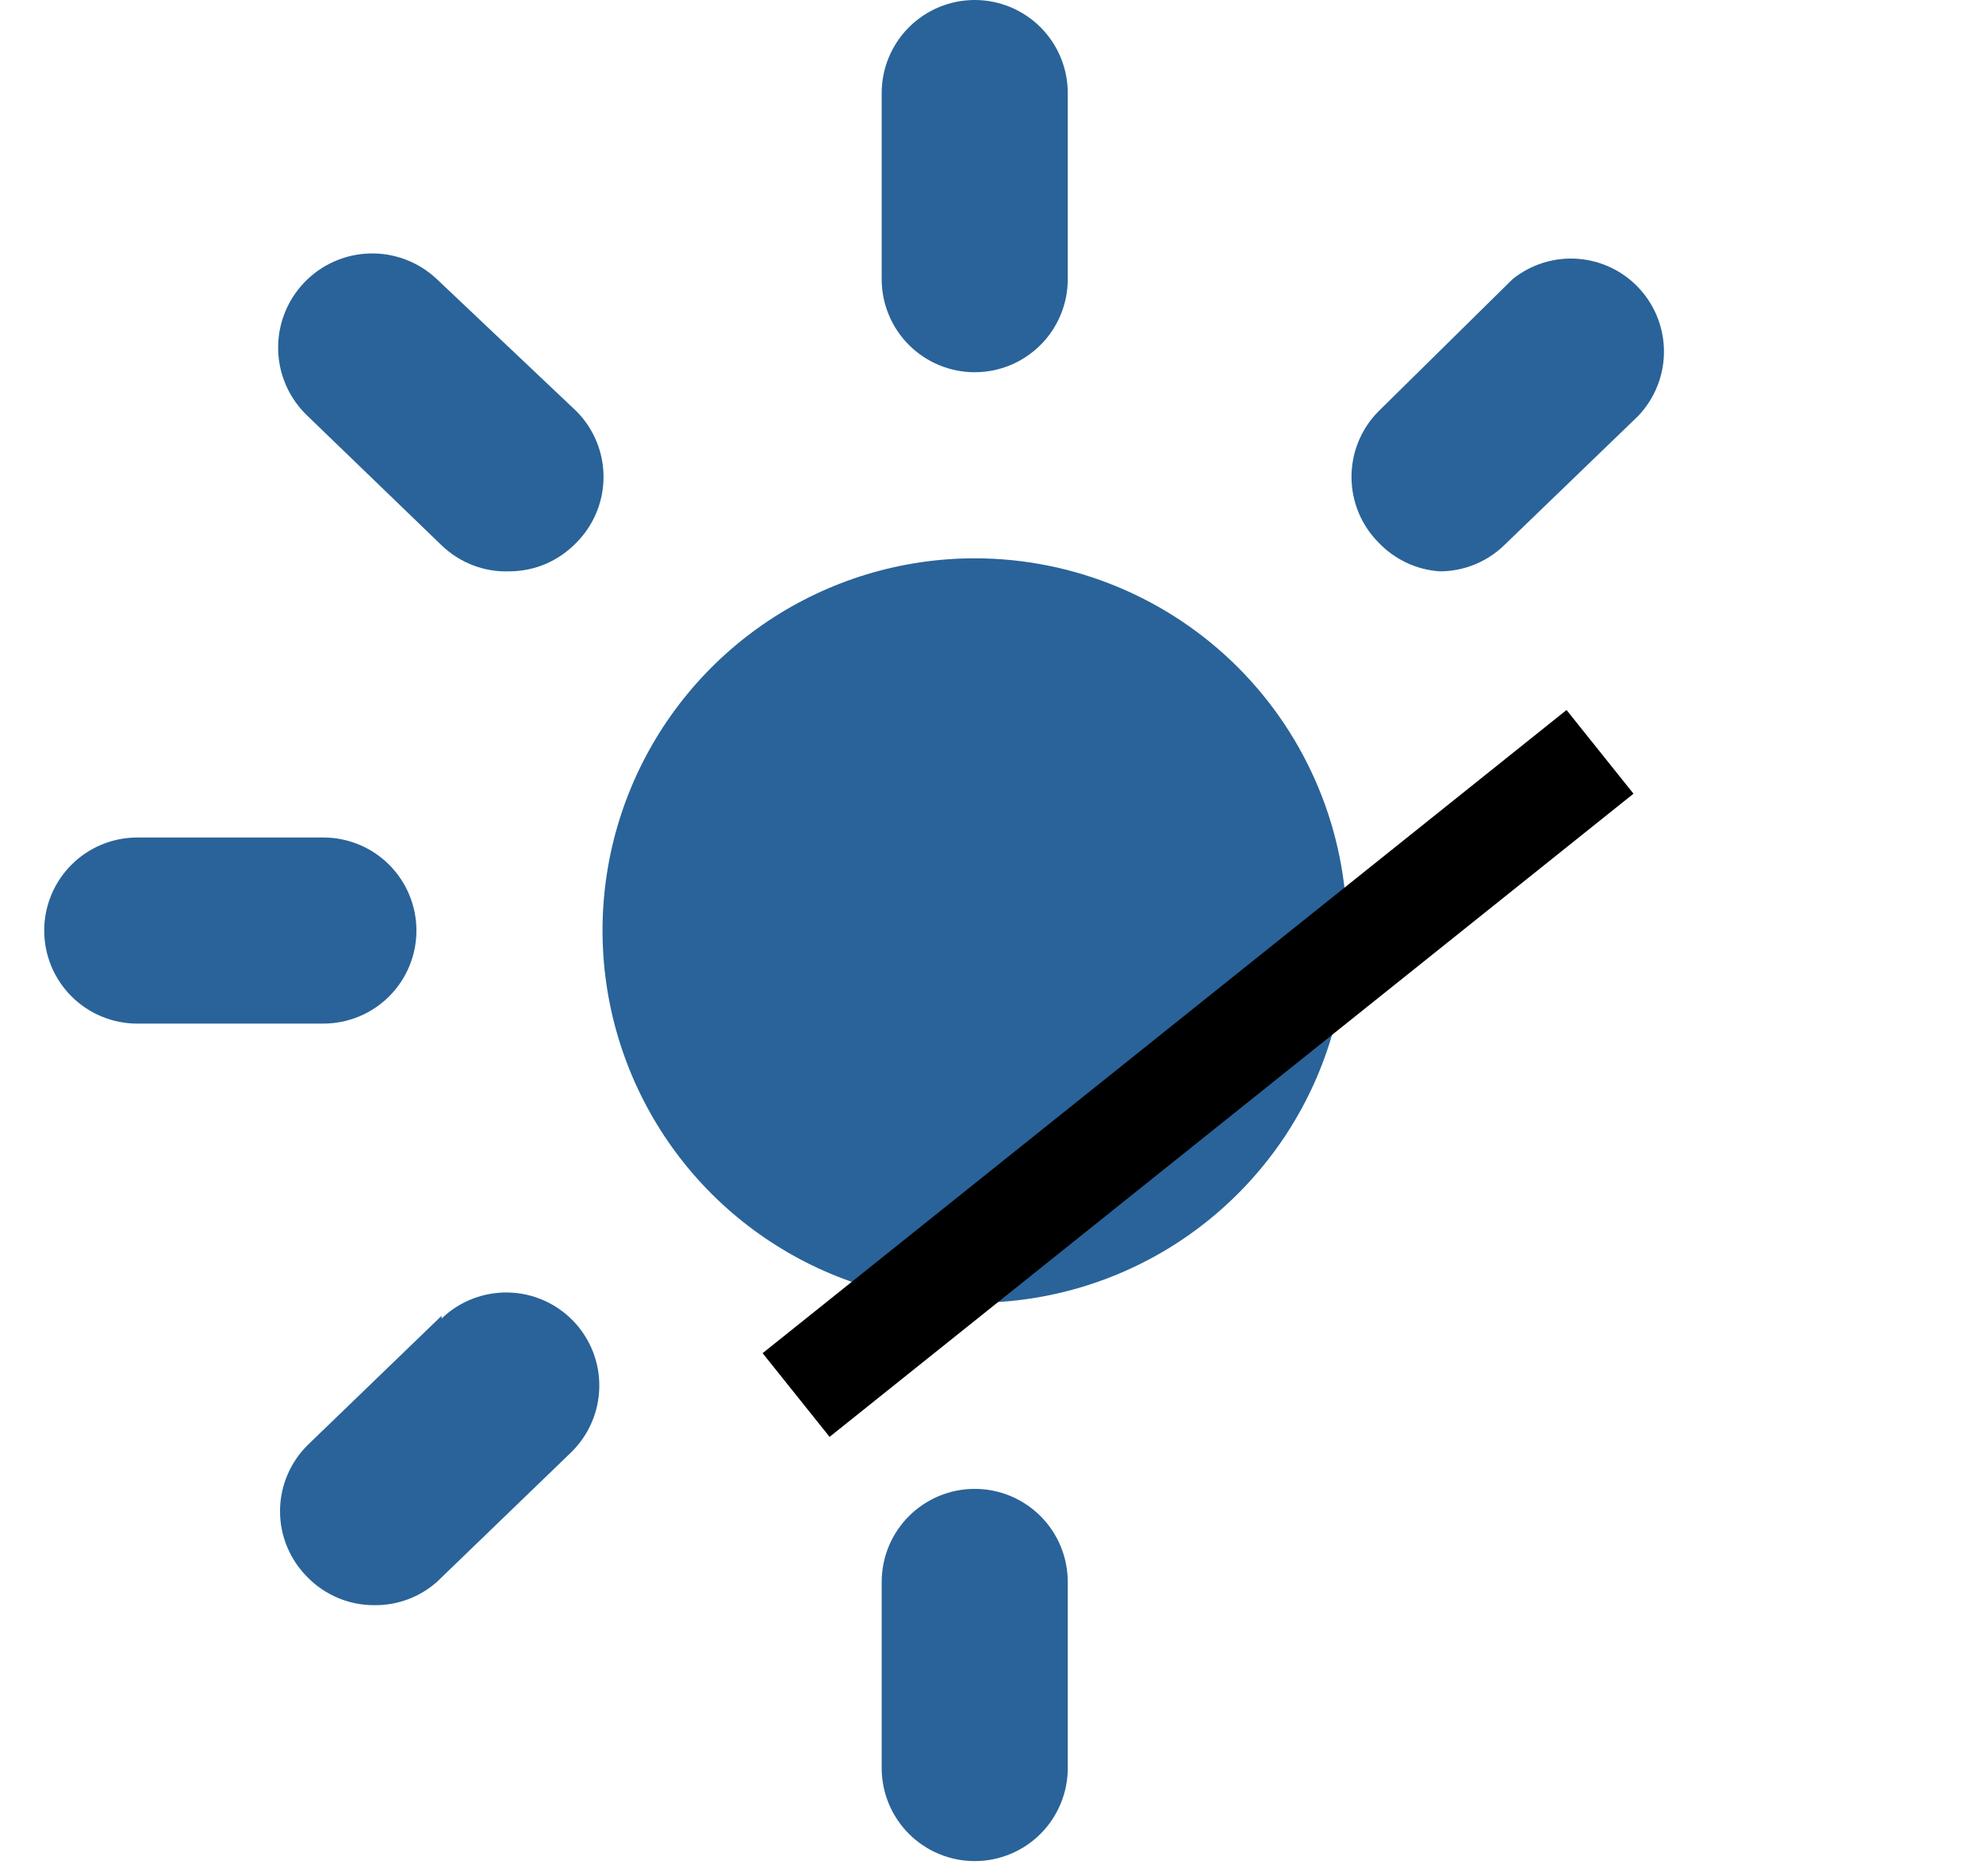
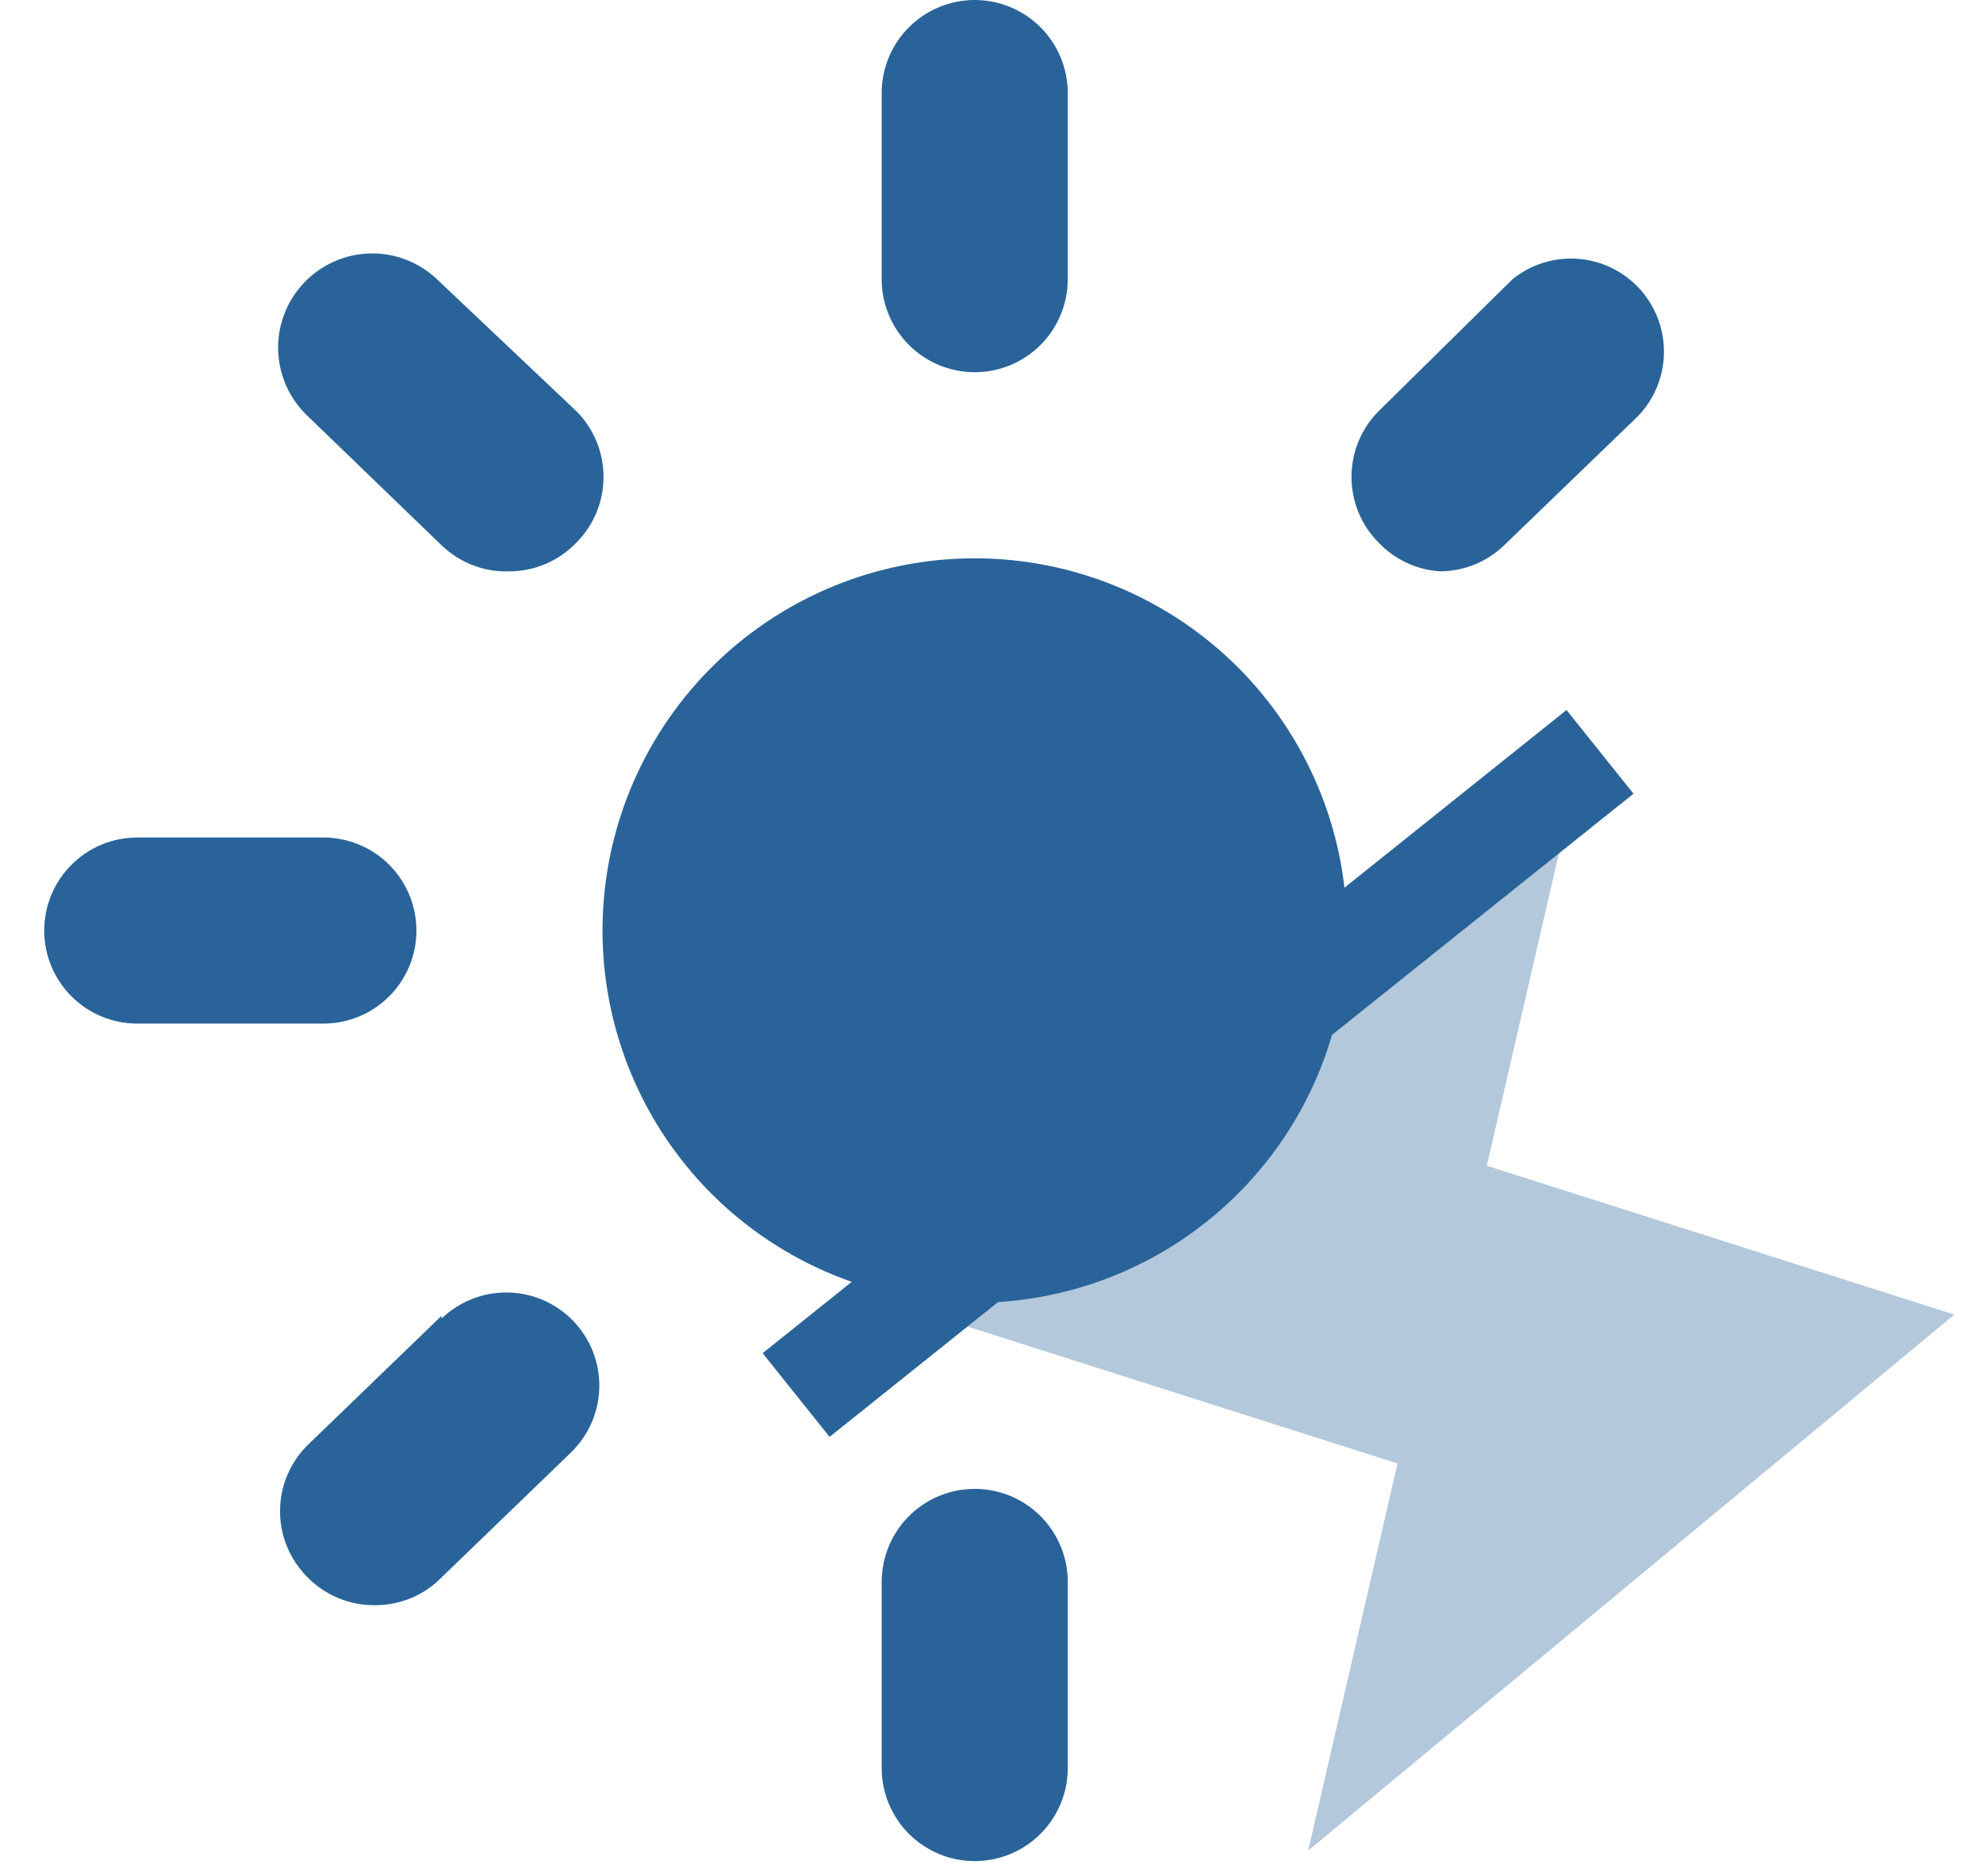
<svg xmlns="http://www.w3.org/2000/svg" width="37" height="35" viewBox="0 0 37 35" fill="none">
  <path d="M18.187 6.945C18.648 6.945 19.089 6.762 19.415 6.436C19.74 6.111 19.923 5.669 19.923 5.209V1.736C19.923 1.276 19.74 0.834 19.415 0.509C19.089 0.183 18.648 0 18.187 0C17.727 0 17.285 0.183 16.959 0.509C16.634 0.834 16.451 1.276 16.451 1.736V5.209C16.451 5.669 16.634 6.111 16.959 6.436C17.285 6.762 17.727 6.945 18.187 6.945Z" fill="#296399" />
  <path d="M7.77 17.362C7.77 16.902 7.587 16.46 7.261 16.134C6.936 15.809 6.494 15.626 6.034 15.626H2.561C2.101 15.626 1.659 15.809 1.334 16.134C1.008 16.46 0.825 16.902 0.825 17.362C0.825 17.823 1.008 18.264 1.334 18.59C1.659 18.915 2.101 19.098 2.561 19.098H6.034C6.494 19.098 6.936 18.915 7.261 18.59C7.587 18.264 7.77 17.823 7.77 17.362Z" fill="#296399" />
  <path d="M8.152 5.209C7.814 4.889 7.362 4.716 6.897 4.729C6.431 4.742 5.99 4.94 5.67 5.278C5.35 5.617 5.177 6.068 5.19 6.534C5.203 7 5.401 7.441 5.739 7.761L8.239 10.174C8.407 10.336 8.606 10.463 8.823 10.546C9.041 10.63 9.273 10.669 9.507 10.66C9.74 10.659 9.972 10.611 10.187 10.519C10.401 10.426 10.595 10.291 10.757 10.122C11.08 9.797 11.261 9.357 11.261 8.898C11.261 8.439 11.08 7.999 10.757 7.674L8.152 5.209Z" fill="#296399" />
  <path d="M26.867 10.66C27.314 10.659 27.744 10.484 28.065 10.174L30.566 7.761C30.87 7.442 31.043 7.019 31.047 6.578C31.052 6.137 30.888 5.711 30.59 5.386C30.292 5.061 29.881 4.862 29.441 4.829C29.001 4.796 28.565 4.932 28.222 5.209L25.721 7.674C25.398 7.999 25.217 8.439 25.217 8.898C25.217 9.357 25.398 9.797 25.721 10.122C26.022 10.439 26.431 10.632 26.867 10.66Z" fill="#296399" />
  <path d="M18.187 27.779C17.727 27.779 17.285 27.962 16.959 28.288C16.634 28.613 16.451 29.055 16.451 29.515V32.988C16.451 33.448 16.634 33.89 16.959 34.215C17.285 34.541 17.727 34.724 18.187 34.724C18.648 34.724 19.089 34.541 19.415 34.215C19.74 33.89 19.923 33.448 19.923 32.988V29.515C19.923 29.055 19.74 28.613 19.415 28.288C19.089 27.962 18.648 27.779 18.187 27.779Z" fill="#296399" />
  <path d="M8.239 24.55L5.739 26.963C5.576 27.125 5.447 27.317 5.359 27.528C5.27 27.74 5.225 27.967 5.225 28.196C5.225 28.425 5.27 28.652 5.359 28.864C5.447 29.075 5.576 29.267 5.739 29.429C5.901 29.595 6.096 29.726 6.311 29.816C6.525 29.905 6.756 29.951 6.989 29.949C7.417 29.953 7.831 29.799 8.152 29.515L10.652 27.102C10.983 26.782 11.174 26.343 11.182 25.883C11.191 25.422 11.015 24.977 10.695 24.645C10.375 24.314 9.937 24.123 9.476 24.115C9.015 24.107 8.57 24.282 8.239 24.602V24.55Z" fill="#296399" />
  <path d="M18.187 10.417C16.814 10.417 15.471 10.825 14.329 11.588C13.187 12.351 12.297 13.435 11.771 14.704C11.245 15.973 11.108 17.37 11.376 18.717C11.644 20.064 12.305 21.302 13.276 22.273C14.248 23.244 15.485 23.905 16.832 24.173C18.179 24.441 19.576 24.304 20.845 23.778C22.114 23.253 23.198 22.362 23.962 21.22C24.725 20.078 25.132 18.736 25.132 17.362C25.132 15.52 24.4 13.754 23.098 12.451C21.795 11.149 20.029 10.417 18.187 10.417Z" fill="#296399" />
-   <mask id="path-2-inside-1_191_521" fill="#000">
+   <mask id="path-2-inside-1_191_521" fill="#296399">
    <path d="M29.409 14.528L27.742 21.75L36.465 24.528L24.409 34.528L26.076 27.305L17.354 24.528L29.409 14.528Z" />
  </mask>
-   <path d="M27.742 21.75L16.05 19.052L13.563 29.828L24.101 33.184L27.742 21.75ZM26.076 27.305L37.768 30.004L40.255 19.227L29.717 15.871L26.076 27.305ZM29.409 14.528L41.102 17.226L49.09 -17.388L21.748 5.292L29.409 14.528ZM36.465 24.528L44.126 33.764L61.017 19.753L40.106 13.094L36.465 24.528ZM17.354 24.528L9.692 15.292L-7.199 29.302L13.712 35.962L17.354 24.528ZM24.409 34.528L12.716 31.829L4.728 66.444L32.07 43.764L24.409 34.528ZM29.409 14.528L17.716 11.829L16.05 19.052L27.742 21.75L39.435 24.448L41.102 17.226L29.409 14.528ZM27.742 21.75L24.101 33.184L32.823 35.962L36.465 24.528L40.106 13.094L31.384 10.316L27.742 21.75ZM26.076 27.305L29.717 15.871L20.995 13.094L17.354 24.528L13.712 35.962L22.434 38.74L26.076 27.305ZM24.409 34.528L36.102 37.226L37.768 30.004L26.076 27.305L14.383 24.607L12.716 31.829L24.409 34.528ZM17.354 24.528L25.015 33.764L37.07 23.764L29.409 14.528L21.748 5.292L9.692 15.292L17.354 24.528ZM36.465 24.528L28.803 15.292L16.748 25.292L24.409 34.528L32.07 43.764L44.126 33.764L36.465 24.528Z" fill="#000" mask="url(#path-2-inside-1_191_521)" />
-   <path d="M29.854 14.028L14.854 26.028" stroke="#000" stroke-width="2" />
+   <path d="M27.742 21.75L16.05 19.052L13.563 29.828L24.101 33.184L27.742 21.75ZM26.076 27.305L37.768 30.004L40.255 19.227L29.717 15.871L26.076 27.305ZM29.409 14.528L41.102 17.226L49.09 -17.388L21.748 5.292L29.409 14.528ZM36.465 24.528L44.126 33.764L61.017 19.753L40.106 13.094L36.465 24.528ZM17.354 24.528L9.692 15.292L-7.199 29.302L13.712 35.962L17.354 24.528ZM24.409 34.528L12.716 31.829L4.728 66.444L32.07 43.764L24.409 34.528ZM29.409 14.528L17.716 11.829L16.05 19.052L27.742 21.75L39.435 24.448L41.102 17.226L29.409 14.528ZM27.742 21.75L24.101 33.184L32.823 35.962L36.465 24.528L40.106 13.094L31.384 10.316L27.742 21.75ZM26.076 27.305L29.717 15.871L20.995 13.094L17.354 24.528L13.712 35.962L22.434 38.74L26.076 27.305ZM24.409 34.528L36.102 37.226L37.768 30.004L26.076 27.305L14.383 24.607L12.716 31.829L24.409 34.528ZM17.354 24.528L25.015 33.764L37.07 23.764L29.409 14.528L21.748 5.292L9.692 15.292L17.354 24.528ZM36.465 24.528L28.803 15.292L16.748 25.292L24.409 34.528L32.07 43.764L44.126 33.764L36.465 24.528Z" fill="#296399" mask="url(#path-2-inside-1_191_521)" />
+   <path d="M29.854 14.028L14.854 26.028" stroke="#296399" stroke-width="2" />
</svg>
